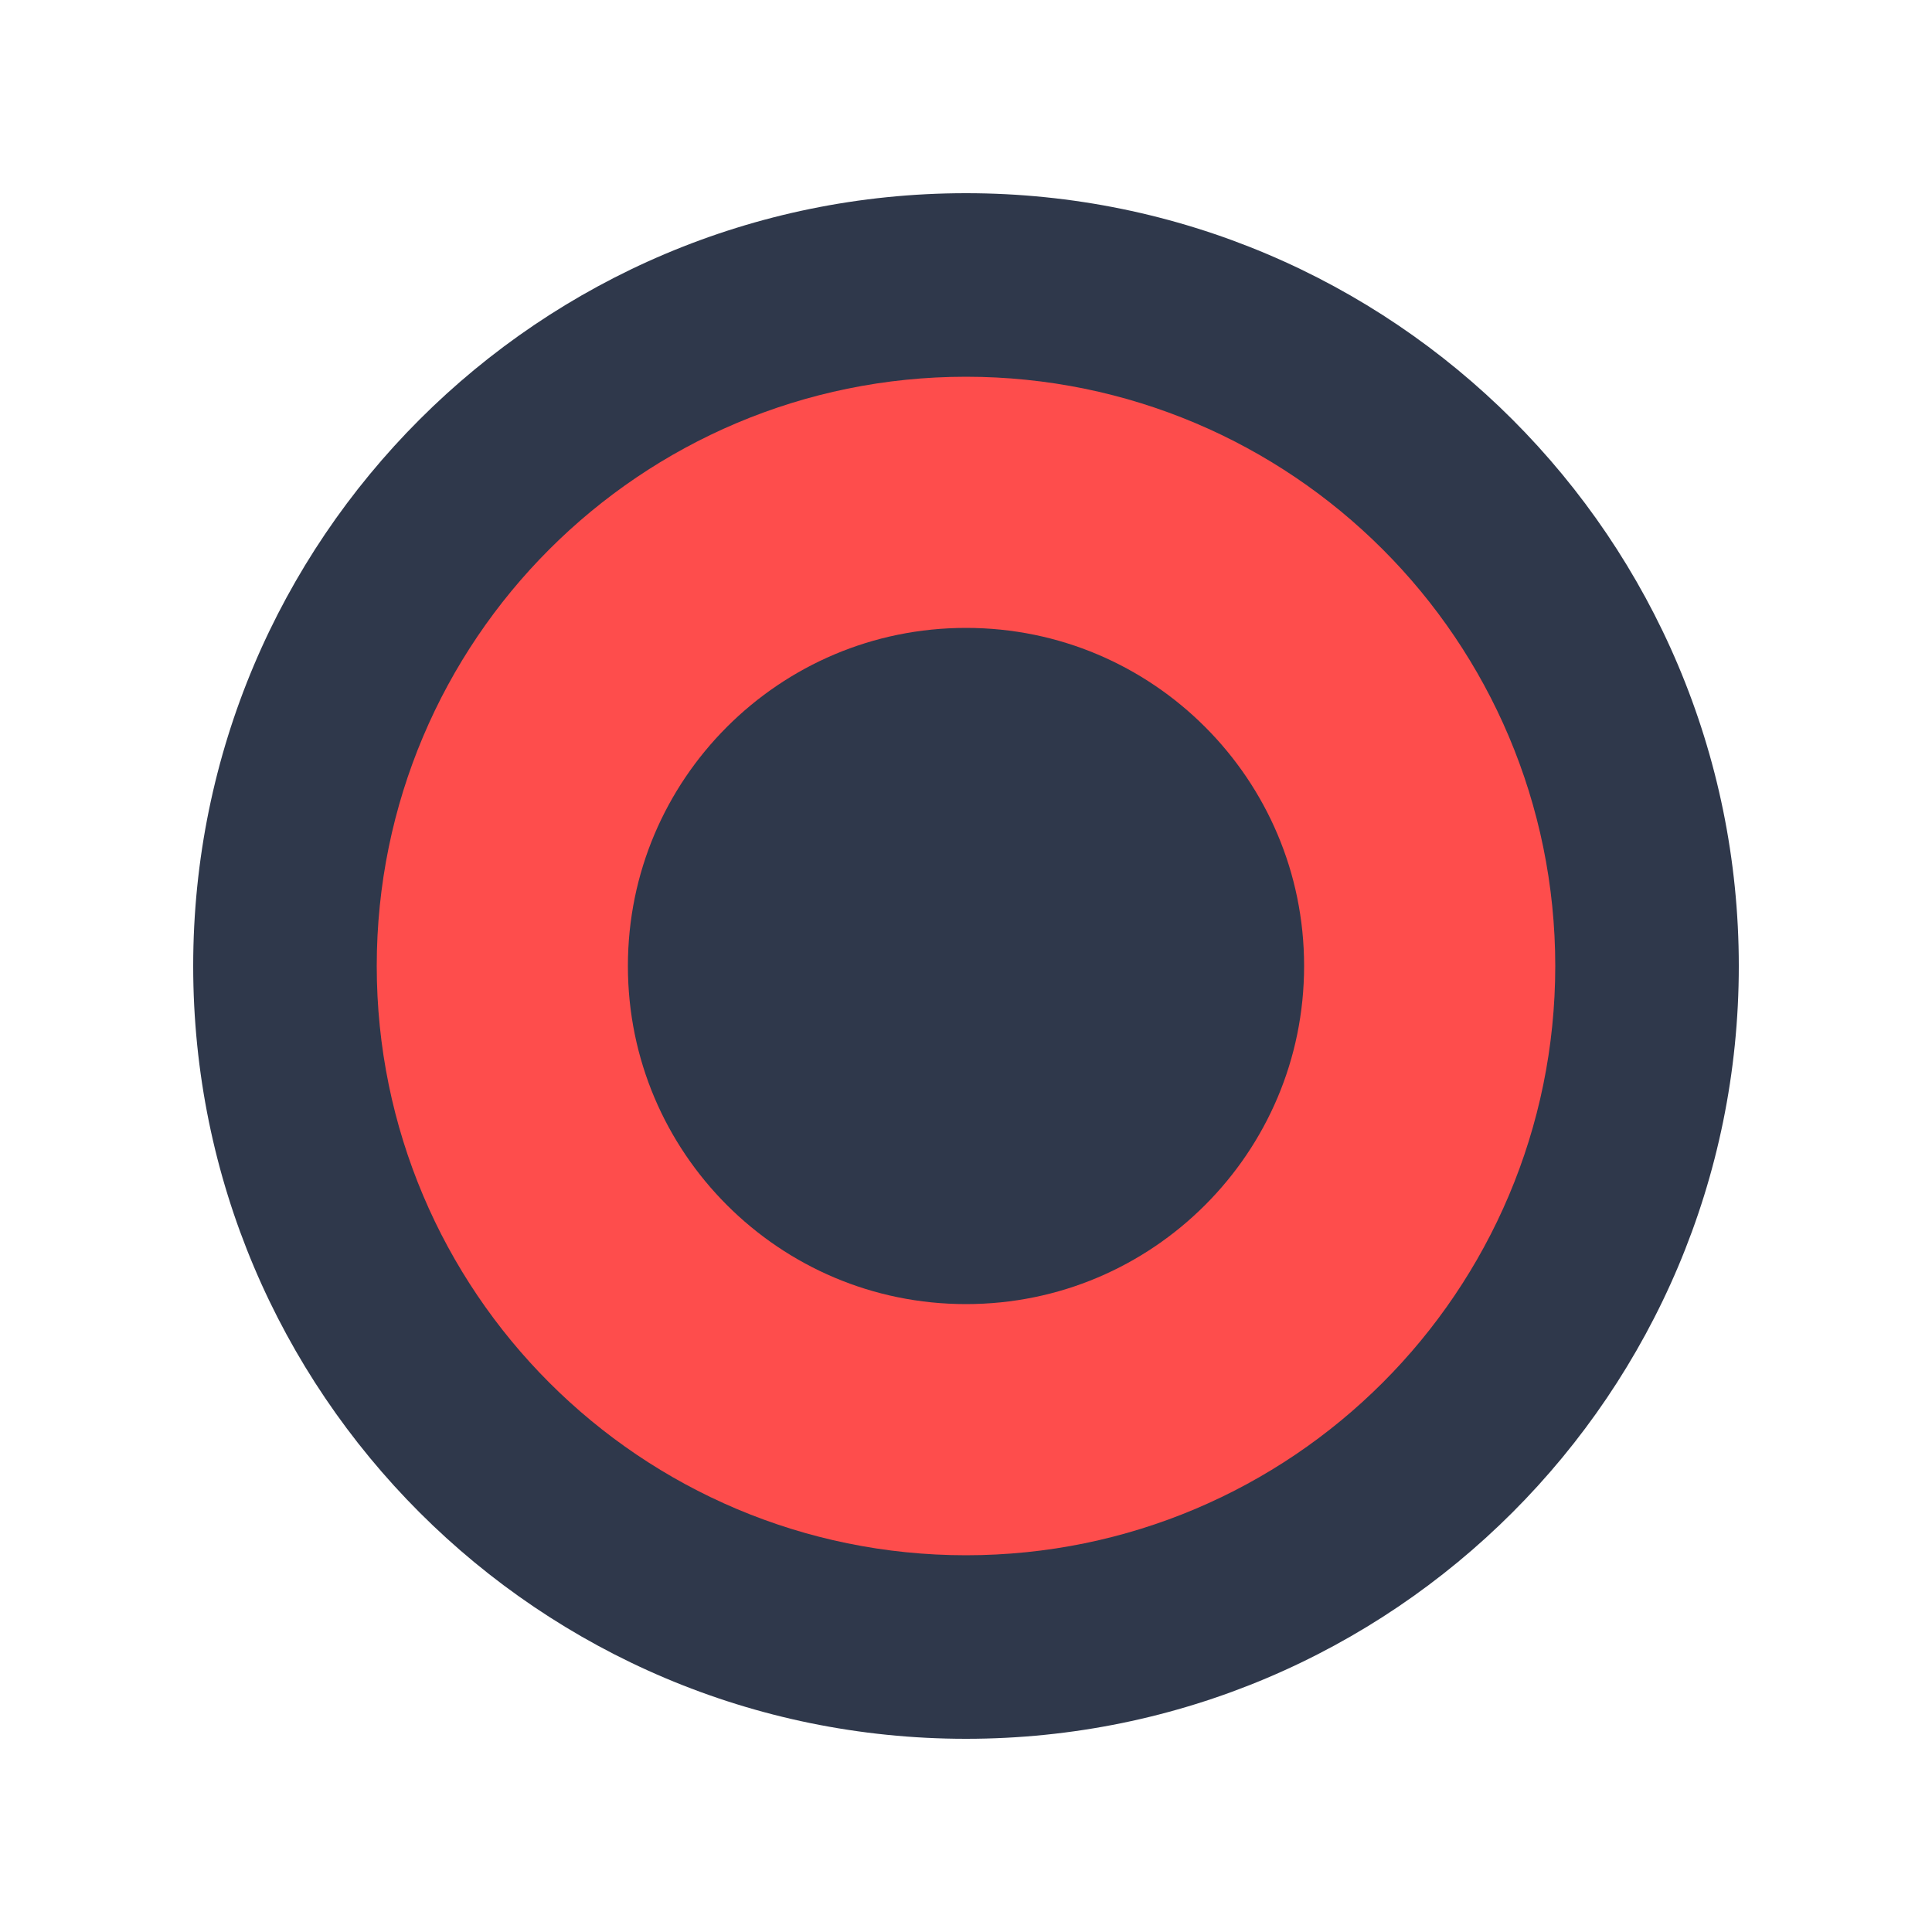
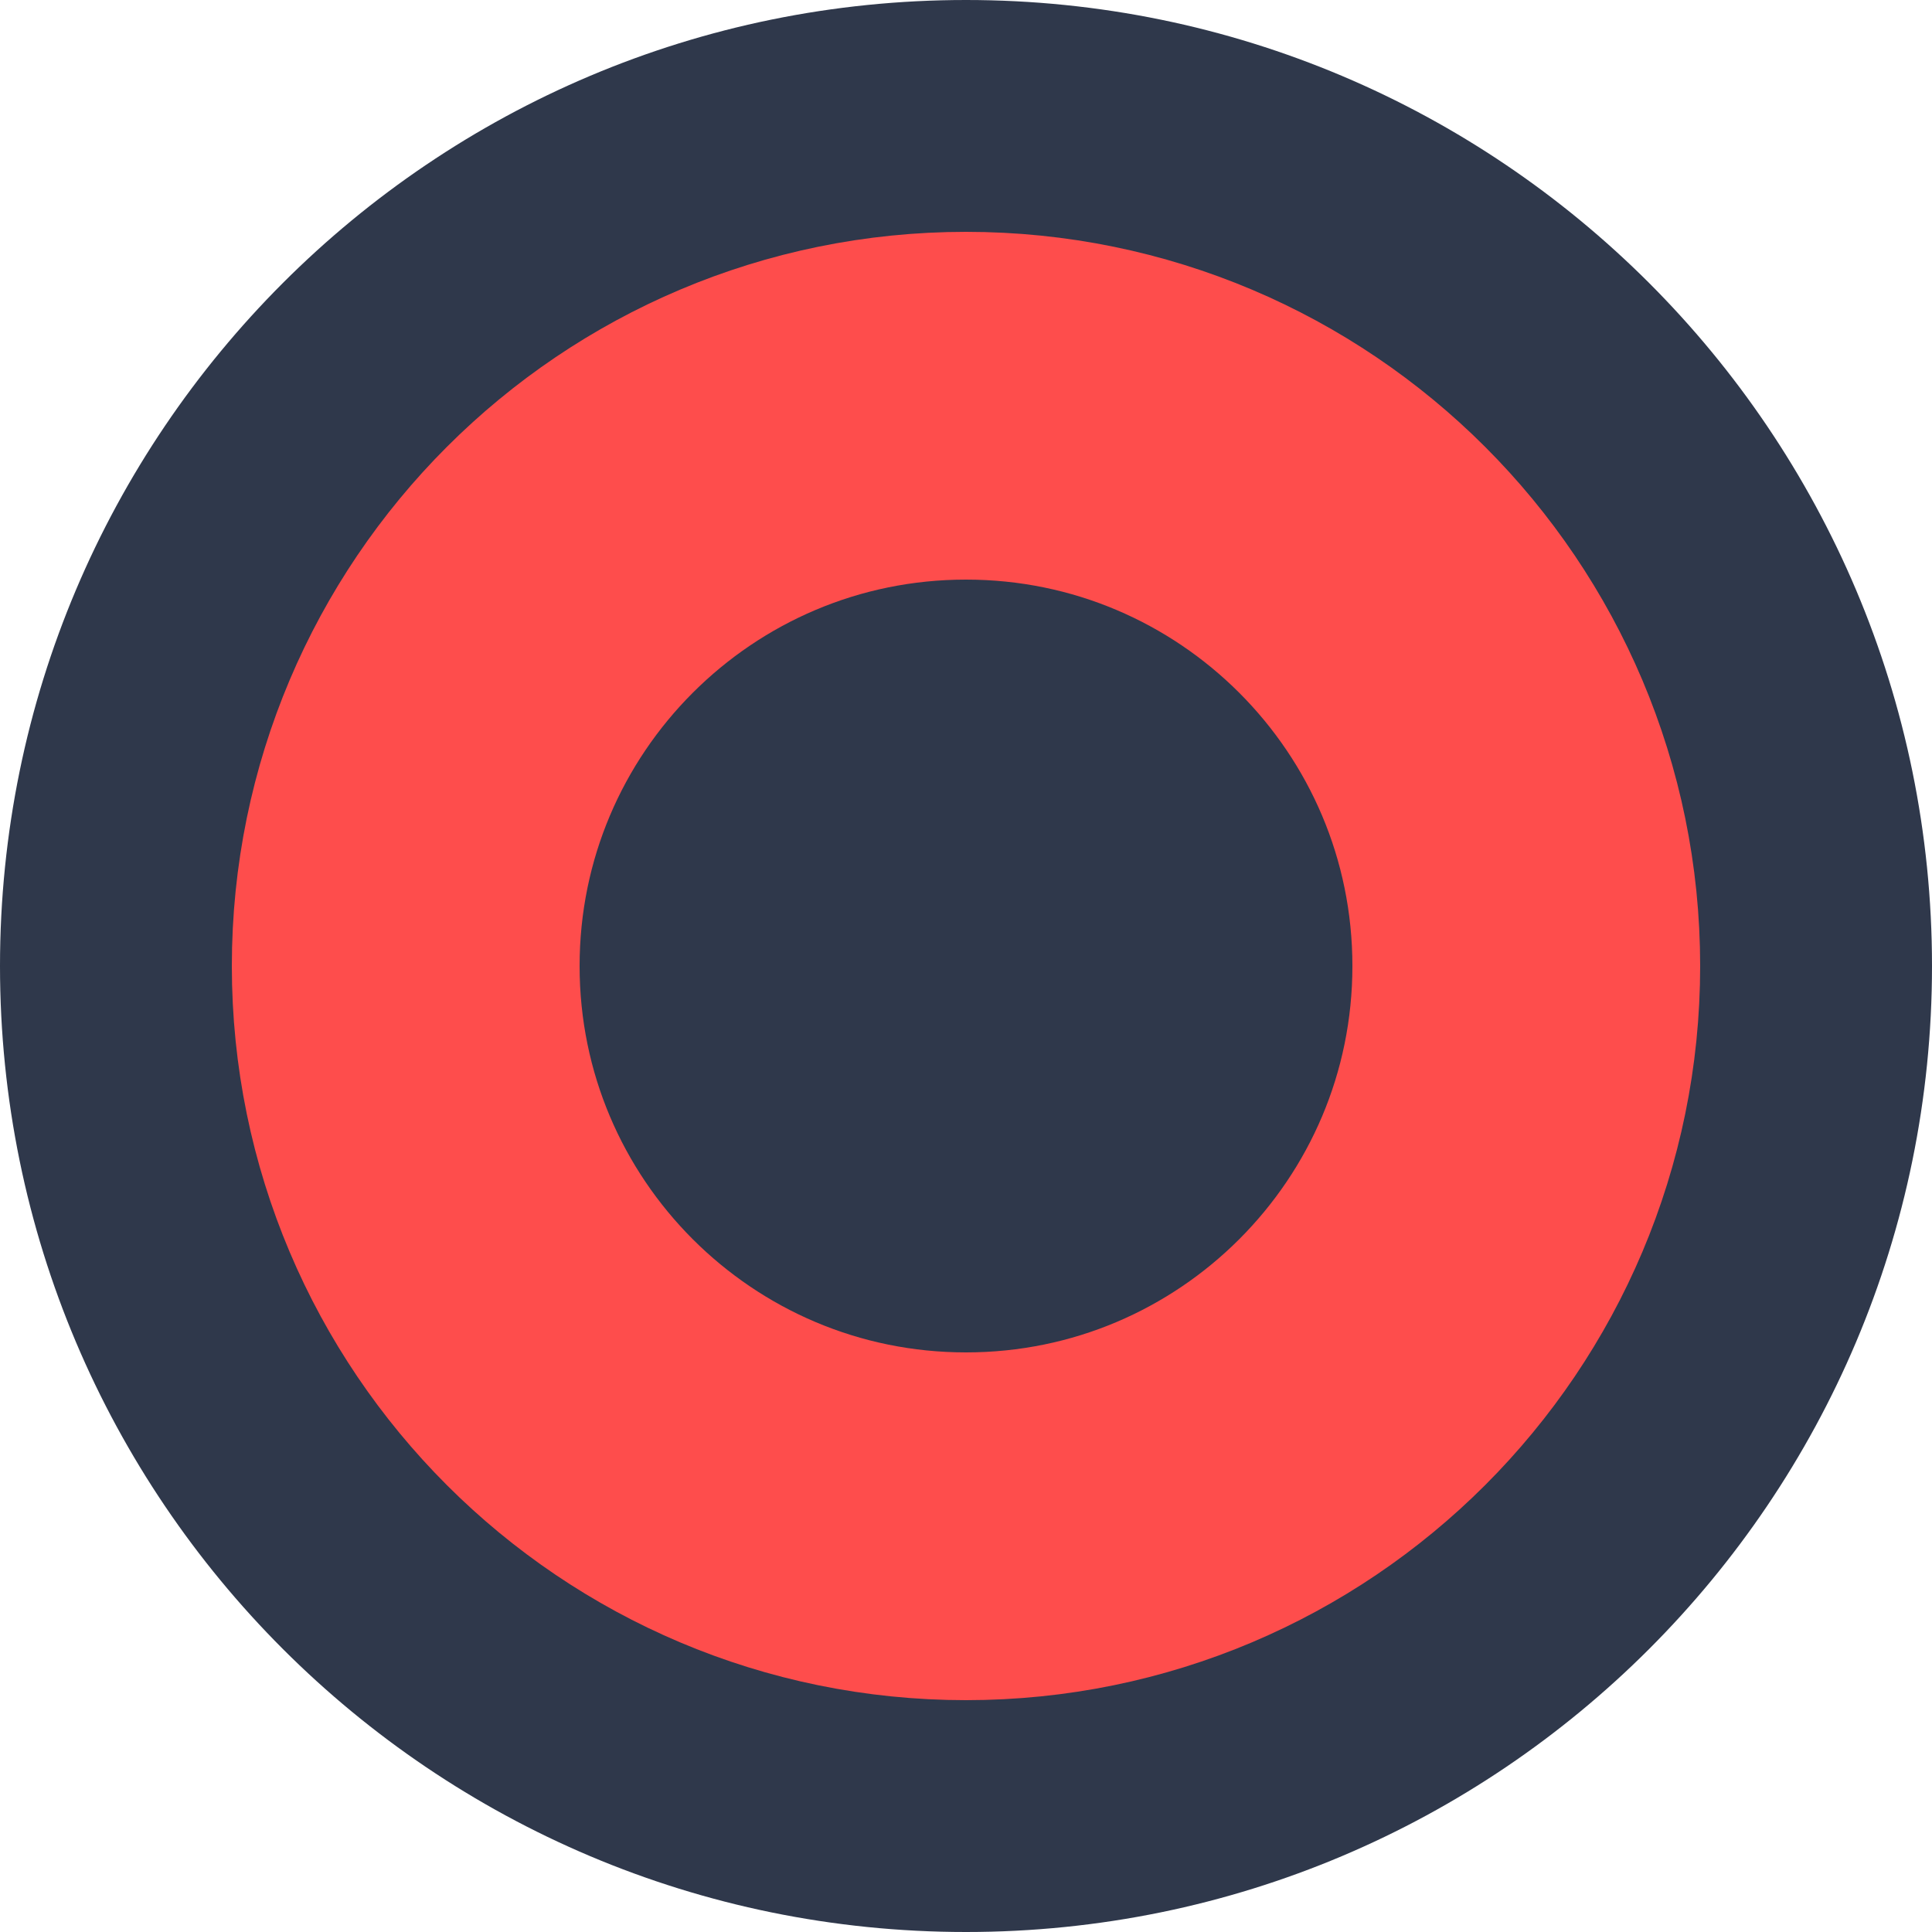
<svg xmlns="http://www.w3.org/2000/svg" id="Layer_1" data-name="Layer 1" viewBox="0 0 100 100">
-   <circle cx="50" cy="50" r="40" fill="#2f384b" />
-   <circle cx="50" cy="50" r="24" fill="none" stroke="#fe4d4c" stroke-width="13" />
+   <circle cx="50" cy="50" r="50" fill="#2f384b" />
+   <circle cx="50" cy="50" r="29" fill="none" stroke="#fe4d4c" stroke-width="18" />
</svg>
